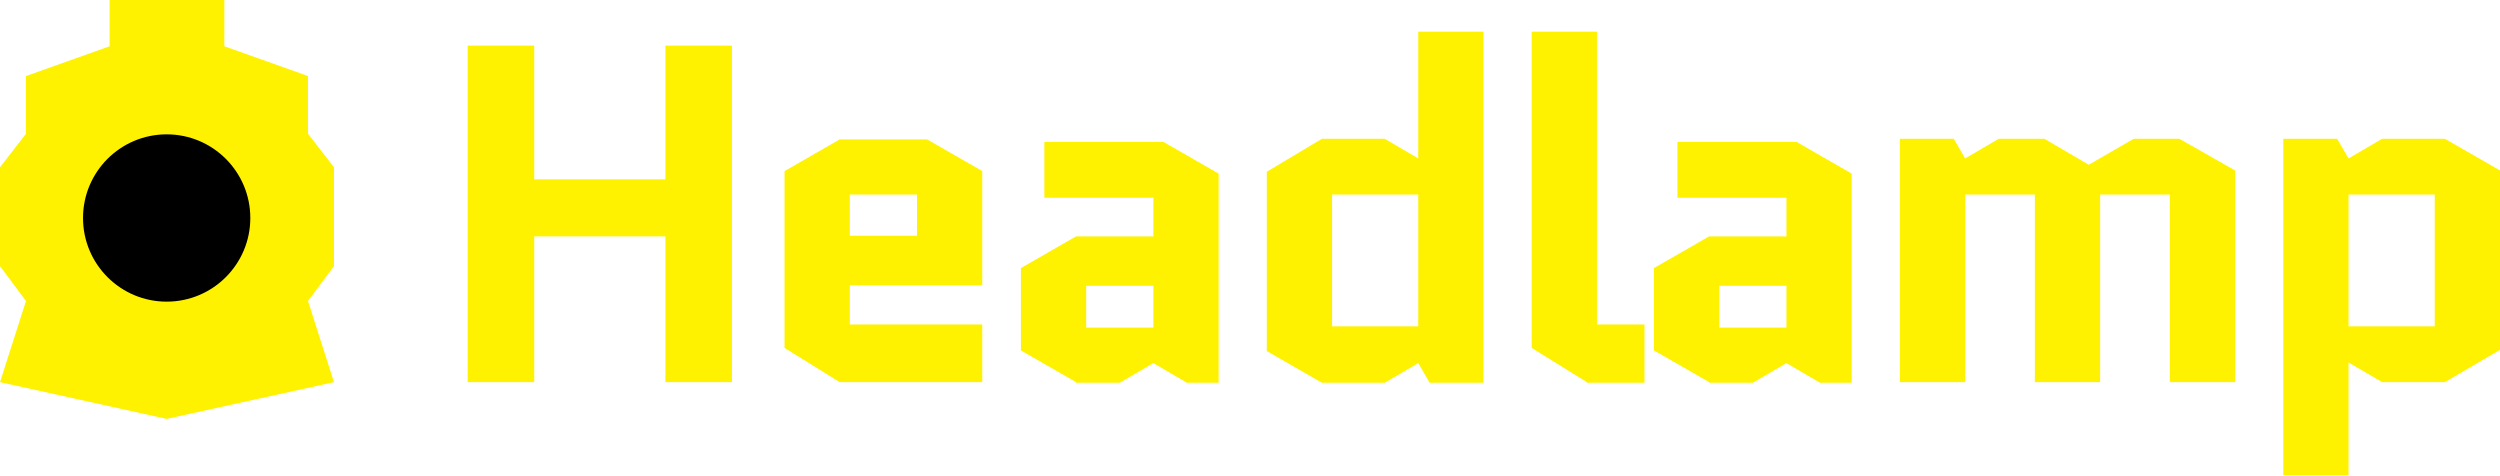
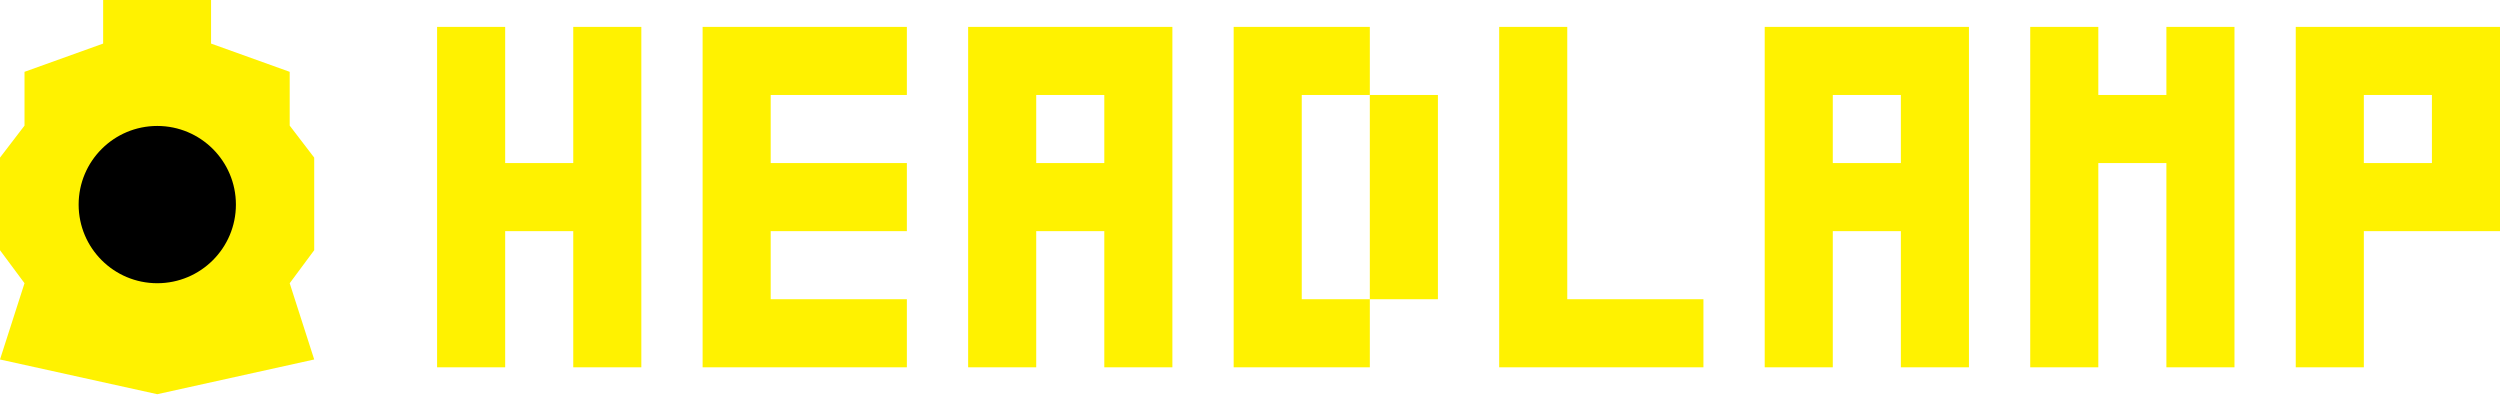
- <svg version="1.1" viewBox="0 0 168.32 32" height="32" width="168.32" id="lokomotive-logo">
-   <defs id="defs18" />
-   <g transform="scale(0.0625)" id="g2424" style="fill:none">
-     <path d="m 575.488,254.634 v 157.014 h -71.68 V 49.152 h 71.68 V 193.195 H 716.8 V 49.152 h 71.68 V 411.648 H 716.8 V 254.634 Z" fill="#fff200" id="path2386" />
-     <path d="m 1058.13,348.843 v 62.805 H 904.533 L 845.141,374.784 V 184.32 l 59.392,-34.133 h 94.208 l 59.389,34.133 V 307.2 H 915.456 v 42.325 H 1058.13 Z M 915.456,209.579 v 44.373 h 72.363 v -44.373 z" fill="#fff200" id="path2388" />
-     <path d="m 1159.17,411.648 -59.39,-34.133 v -88.747 l 59.39,-34.133 h 83.28 v -41.643 h -117.42 v -60.075 h 128.35 l 59.39,34.134 v 225.28 h -34.14 l -36.18,-21.163 -36.18,21.163 h -47.1 z m 10.92,-103.765 v 45.056 h 72.36 v -45.056 z" fill="#fff200" id="path2390" />
-     <path d="m 1424.04,149.504 h 67.59 l 36.18,21.163 V 34.133 h 70.31 V 412.33 h -58.03 l -12.28,-21.162 -36.18,21.162 h -67.59 l -59.39,-34.133 V 185.003 Z m 103.77,202.069 V 209.579 h -92.85 v 141.994 z" fill="#fff200" id="path2392" />
-     <path d="M 1709.4,411.648 1650,374.784 V 34.133 h 70.32 V 349.525 h 51.2 v 62.805 h -62.12 z" fill="#fff200" id="path2394" />
-     <path d="m 1841.15,411.648 -59.39,-34.133 v -88.747 l 59.39,-34.133 h 83.29 v -41.643 h -117.42 v -60.075 h 128.34 l 59.39,34.134 v 225.28 h -34.13 l -36.18,-21.163 -36.18,21.163 h -47.11 z m 10.92,-103.765 v 45.056 h 72.37 v -45.056 z" fill="#fff200" id="path2396" />
-     <path d="m 2407.76,183.637 v 228.011 h -70.31 V 209.579 h -75.09 v 202.069 h -70.32 V 209.579 h -75.09 v 202.069 h -70.32 V 149.504 h 58.03 l 12.29,21.163 36.18,-21.163 h 49.15 l 47.79,27.989 48.47,-27.989 h 49.15 z" fill="#fff200" id="path2398" />
-     <path d="m 2633.73,411.648 h -67.59 l -36.18,-21.163 V 512 h -70.31 V 149.504 h 58.02 l 12.29,21.163 36.18,-21.163 h 67.59 l 59.39,34.133 V 376.832 Z M 2529.96,209.579 v 141.994 h 92.84 V 209.579 Z" fill="#fff200" id="path2400" />
-     <path d="M 359.765,286.72 V 180.224 L 331.776,144.043 V 81.92 L 241.664,49.835 V 0 H 118.101 V 49.835 L 27.989,81.92 v 62.123 L 0,180.224 V 286.72 L 27.989,324.267 0,411.648 179.541,451.243 359.765,411.648 331.776,324.267 Z" fill="#fff200" id="path2402" />
-     <path d="m 179.542,324.949 c 49.767,0 90.112,-40.344 90.112,-90.112 0,-49.767 -40.345,-90.112 -90.112,-90.112 -49.767,0 -90.112,40.345 -90.112,90.112 0,49.768 40.345,90.112 90.112,90.112 z" fill="#000000" id="path2404" />
+ <svg width="202.943" height="32" viewBox="0 0 202.943 32" fill="none" version="1.1" id="svg22">
+   <g id="g863" transform="scale(0.2763385)">
+     <path d="M 92.3,73.5 V 46.3 L 85.1,36.9 V 21.1 L 62,12.8 V 0 H 30.3 V 12.8 L 7.2,21.1 V 36.9 L 0,46.3 V 73.5 L 7.2,83.2 0,105.6 46.2,115.8 92.3,105.6 85.1,83.2 Z" fill="#fff200" id="path2" />
+     <path d="M 46.2,83.2 C 58.958,83.2 69.3,72.858 69.3,60.1 69.3,47.342 58.958,37 46.2,37 33.442,37 23.1,47.342 23.1,60.1 c 0,12.758 10.342,23.1 23.1,23.1 z" fill="#000000" id="path4" />
+     <path d="m 178.4,107.9 h -10 v -10 -10 -10 -10 h -10 -10 v 10 10 10 10 h -10 -10 v -10 -10 -10 -10 -10 -10 -10 -10 -10 -10 h 10 10 v 10 10 10 10 h 10 10 v -10 -10 -10 -10 h 10 10 v 10 10 10 10 10 10 10 10 10 10 z" fill="#fff200" id="path6" />
+     <path d="m 256.4,107.9 h -10 -10 -10 -10 -10 v -10 -10 -10 -10 -10 -10 -10 -10 -10 -10 h 10 10 10 10 10 10 v 10 10 h -10 -10 -10 -10 v 10 10 h 10 10 10 10 v 10 10 h -10 -10 -10 -10 v 10 10 h 10 10 10 10 v 10 10 z" fill="#fff200" id="path8" />
+     <path d="m 334.4,107.9 h -10 v -10 -10 -10 -10 h -10 -10 v 10 10 10 10 h -10 -10 v -10 -10 -10 -10 -10 -10 -10 -10 -10 -10 h 10 10 10 10 10 10 v 10 10 10 10 10 10 10 10 10 10 z m -20,-60 h 10 v -10 -10 h -10 -10 v 10 10 z" fill="#fff200" id="path10" />
+     <path d="m 392.4,107.9 h -10 -10 -10 v -10 -10 -10 -10 -10 -10 -10 -10 -10 -10 h 10 10 10 10 v 10 10 h 10 10 v 10 10 10 10 10 10 h -10 -10 v -10 -10 -10 -10 -10 -10 h -10 -10 v 10 10 10 10 10 10 h 10 10 v 10 10 z" fill="#fff200" id="path12" />
+     <path d="m 490.4,107.9 h -10 -10 -10 -10 -10 v -10 -10 -10 -10 -10 -10 -10 -10 -10 -10 h 10 10 v 10 10 10 10 10 10 10 10 h 10 10 10 10 v 10 10 z" fill="#fff200" id="path14" />
+     <path d="m 568.4,107.9 h -10 v -10 -10 -10 -10 h -10 -10 v 10 10 10 10 h -10 -10 v -10 -10 -10 -10 -10 -10 -10 -10 -10 -10 h 10 10 10 10 10 10 v 10 10 10 10 10 10 10 10 10 10 z m -20,-60 h 10 v -10 -10 h -10 -10 v 10 10 z" fill="#fff200" id="path16" />
+     <path d="m 646.4,107.9 h -10 v -10 -10 -10 -10 -10 -10 h -10 -10 v 10 10 10 10 10 10 h -10 -10 v -10 -10 -10 -10 -10 -10 -10 -10 -10 -10 h 10 10 v 10 10 h 10 10 v -10 -10 h 10 10 v 10 10 10 10 10 10 10 10 10 10 z" fill="#fff200" id="path18" />
+     <path d="m 684.4,107.9 h -10 v -10 -10 -10 -10 -10 -10 -10 -10 -10 -10 h 10 10 10 10 10 10 v 10 10 10 10 10 10 h -10 -10 -10 -10 v 10 10 10 10 z m 20,-60 h 10 v -10 -10 h -10 -10 v 10 10 z" fill="#fff200" id="path20" />
  </g>
</svg>
